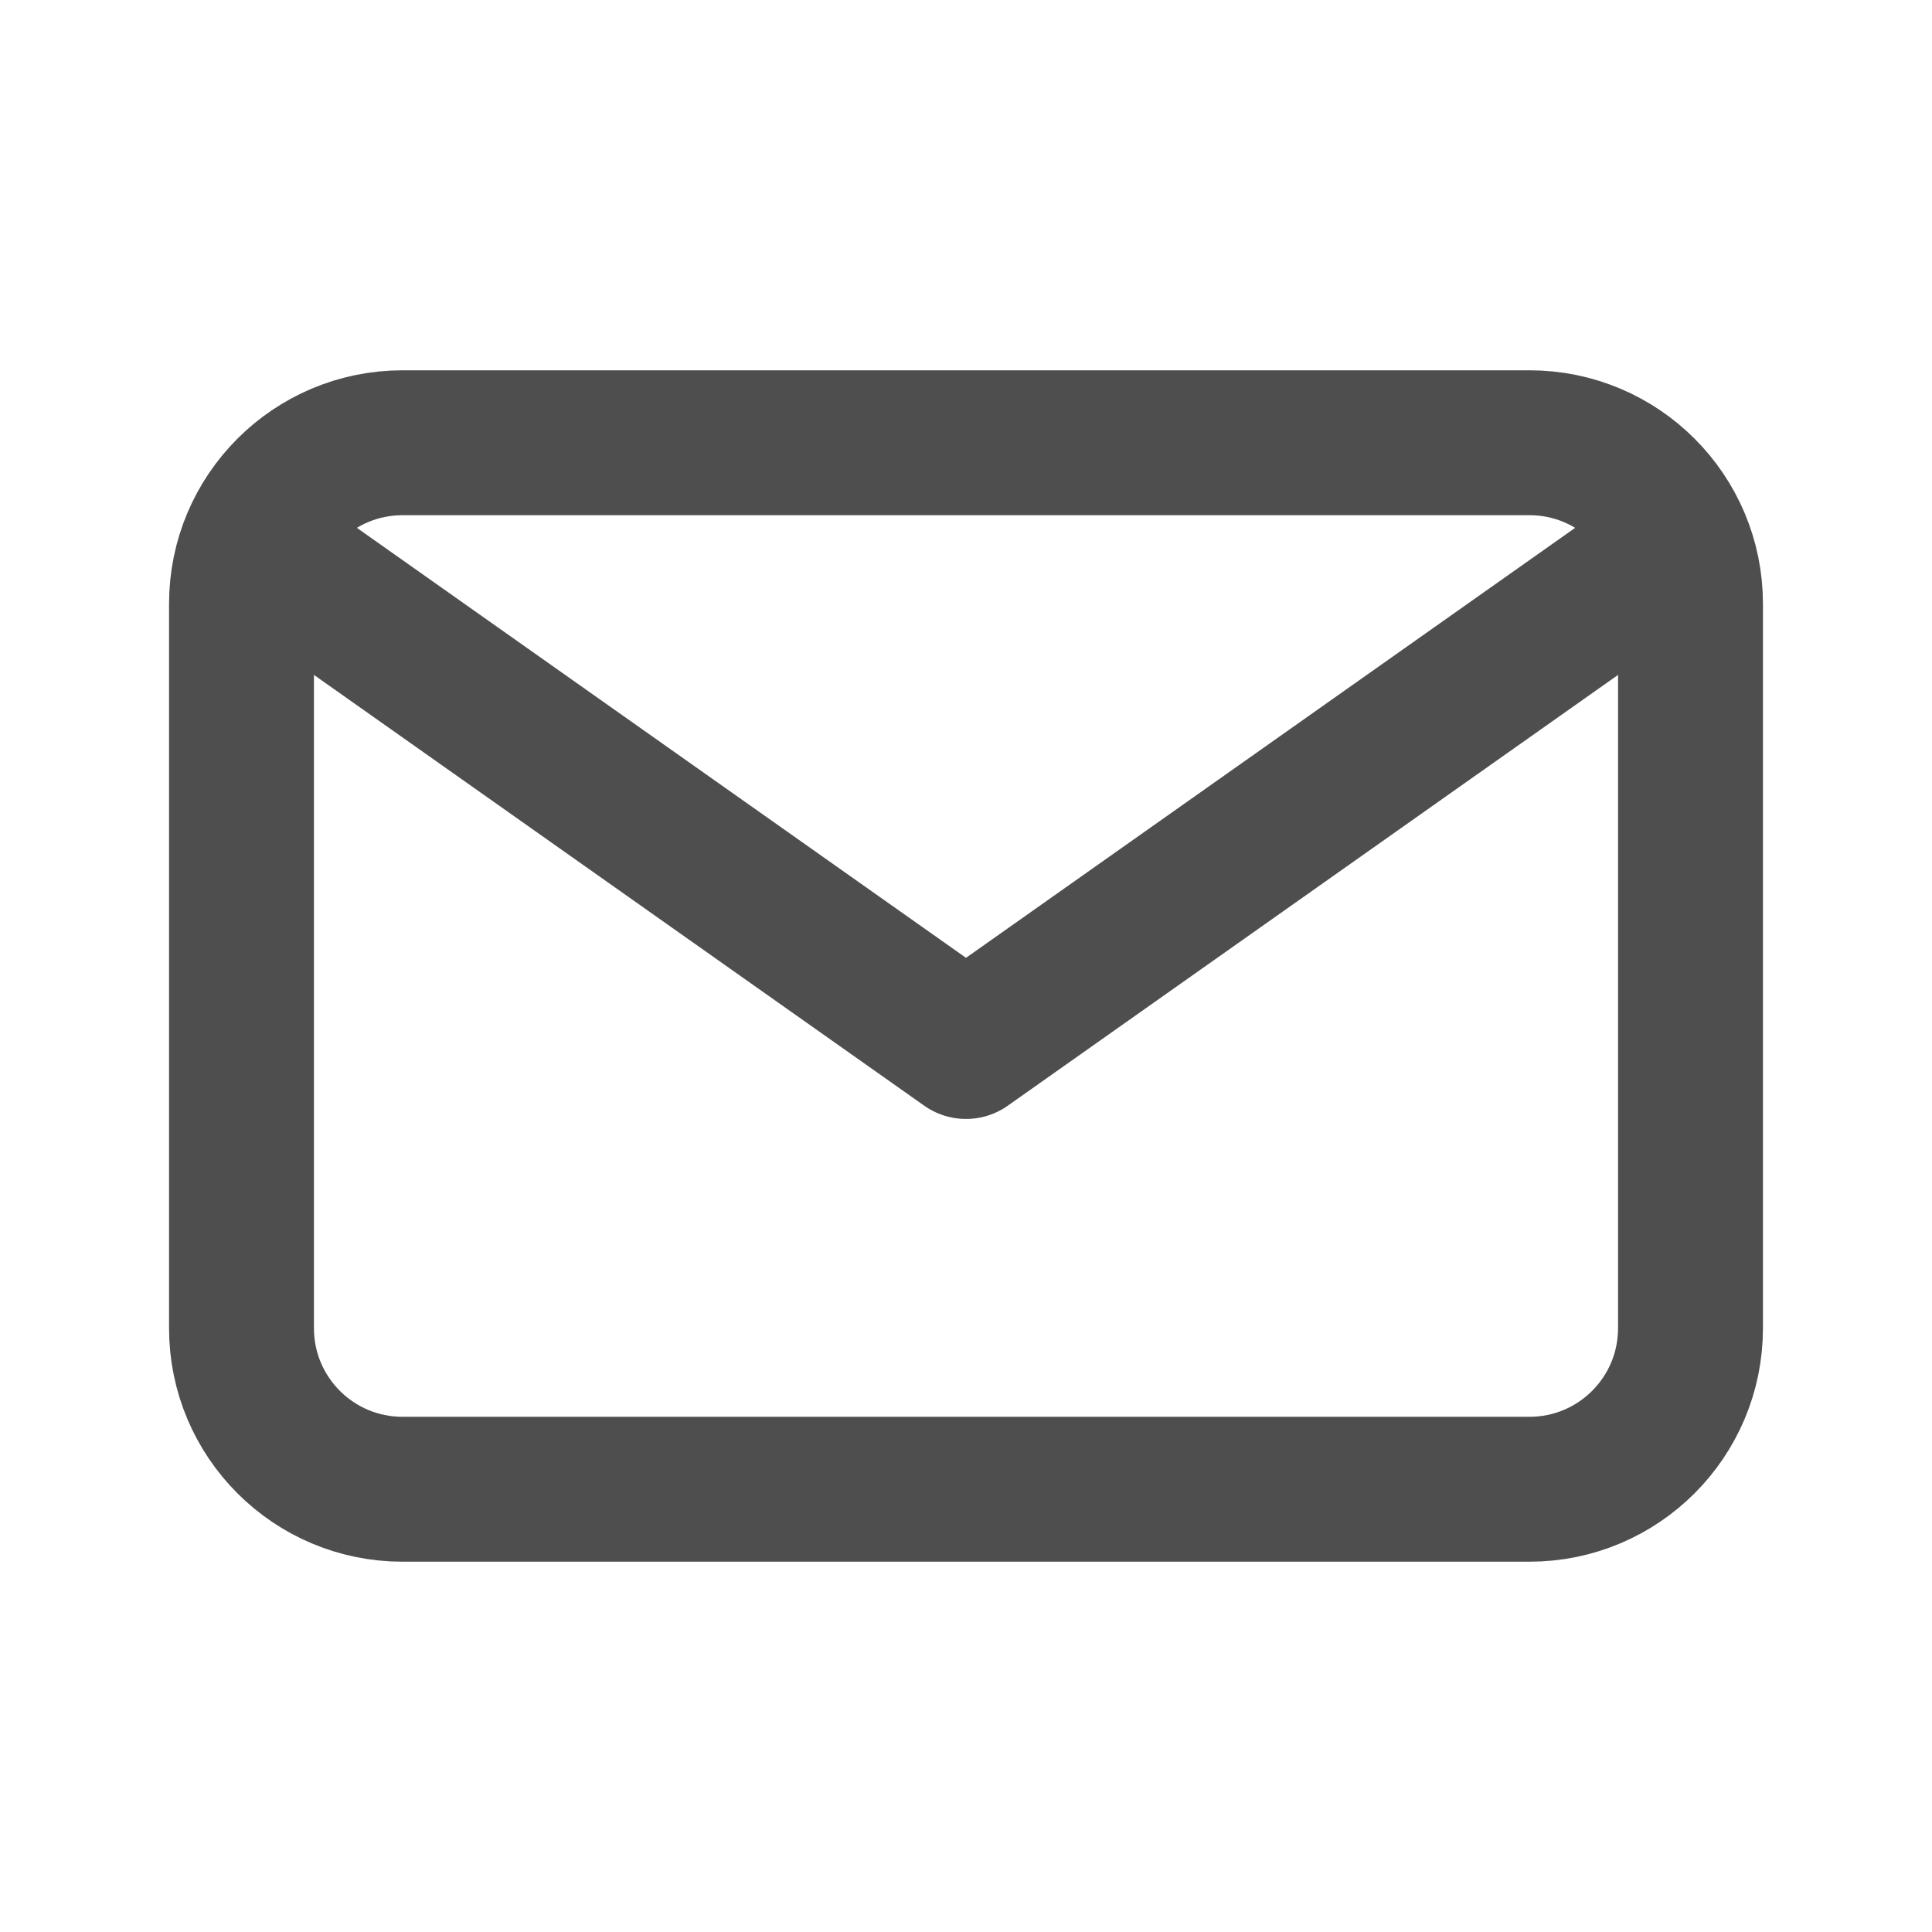
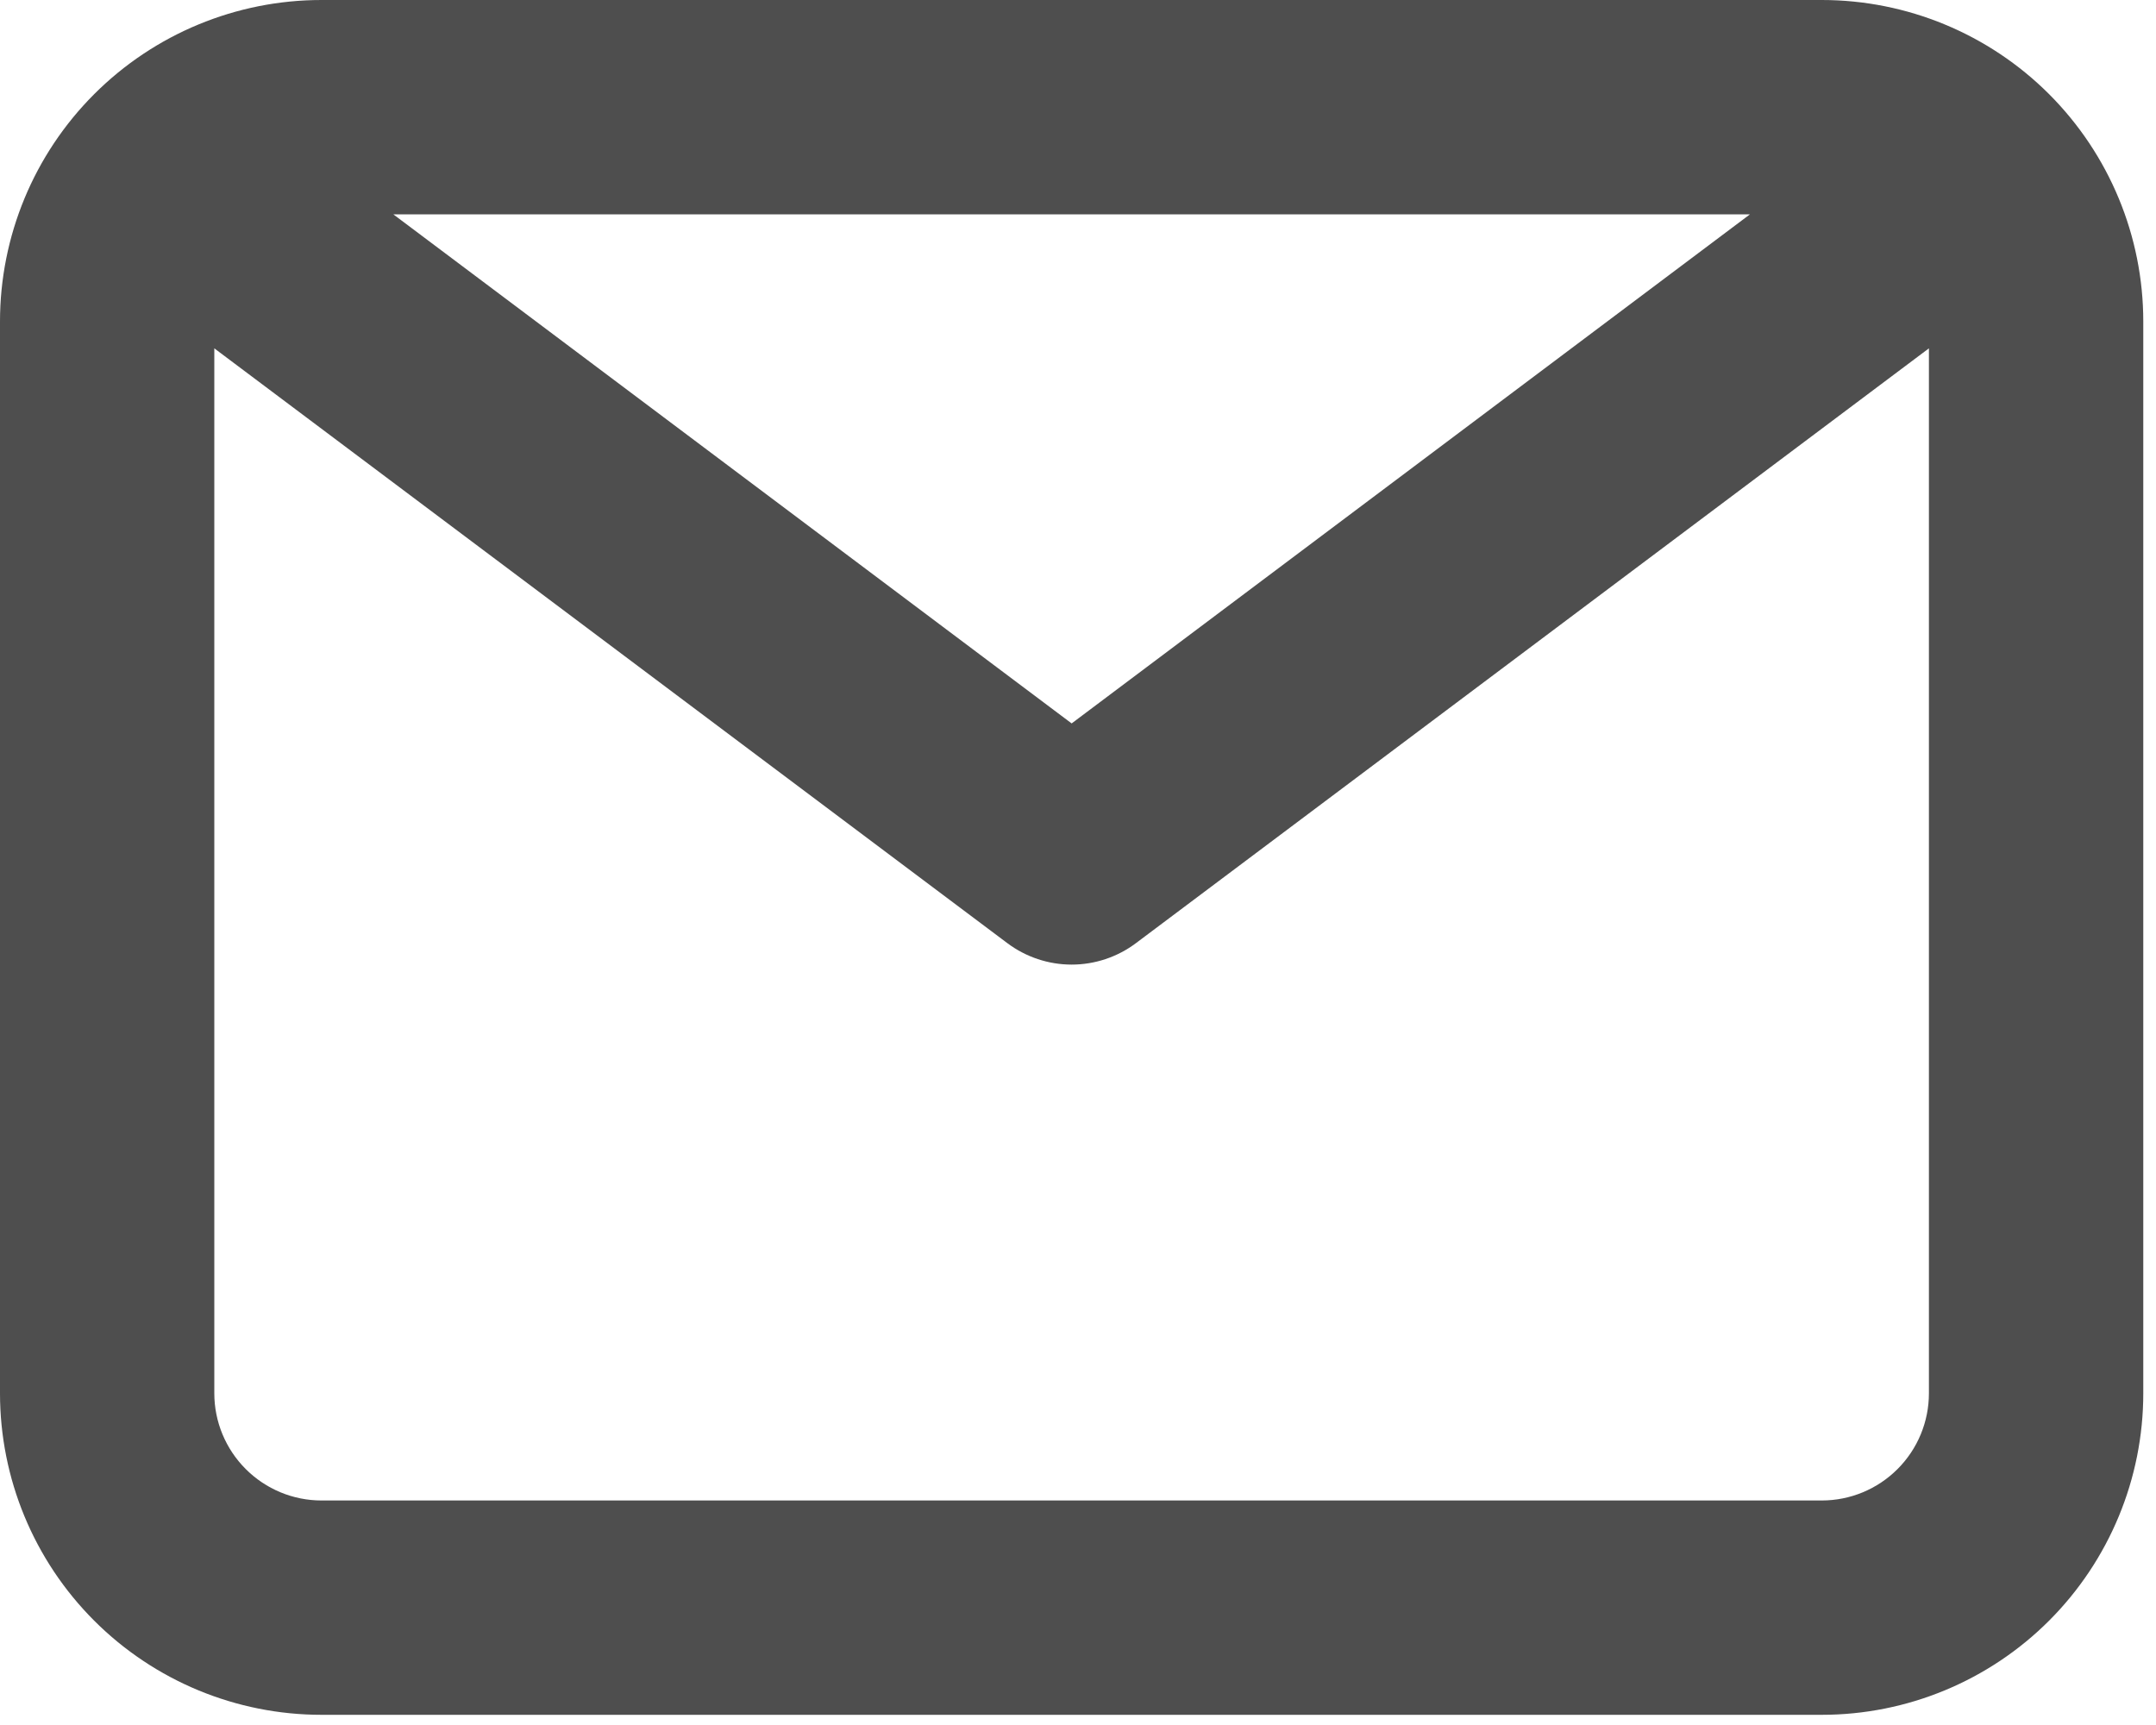
- <svg xmlns="http://www.w3.org/2000/svg" viewBox="0 0 24 24" fill="none" stroke="#4e4e4e" stroke-width="1.8" stroke-linejoin="round">
-   <rect x="3" y="5.5" width="18" height="13" rx="2" />
-   <path d="m3.5 7 8.5 6 8.5-6" />
+ <svg xmlns="http://www.w3.org/2000/svg" width="40" height="32" viewBox="0 0 40 32" fill="none">
+   <path d="M33.799 0H5.965C4.383 0 2.866 0.628 1.747 1.747C0.628 2.866 0 4.383 0 5.965V25.846C0 27.428 0.628 28.945 1.747 30.064C2.866 31.183 4.383 31.811 5.965 31.811H33.799C35.381 31.811 36.898 31.183 38.017 30.064C39.135 28.945 39.764 27.428 39.764 25.846V5.965C39.764 4.383 39.135 2.866 38.017 1.747C36.898 0.628 35.381 0 33.799 0ZM32.467 3.976L19.882 13.42L7.297 3.976H32.467ZM33.799 27.835H5.965C5.437 27.835 4.932 27.625 4.559 27.252C4.186 26.879 3.976 26.374 3.976 25.846V6.462L18.689 17.496C19.033 17.754 19.452 17.894 19.882 17.894C20.312 17.894 20.731 17.754 21.075 17.496L35.787 6.462V25.846C35.787 26.374 35.578 26.879 35.205 27.252C34.832 27.625 34.327 27.835 33.799 27.835Z" fill="#4E4E4E" />
</svg>
